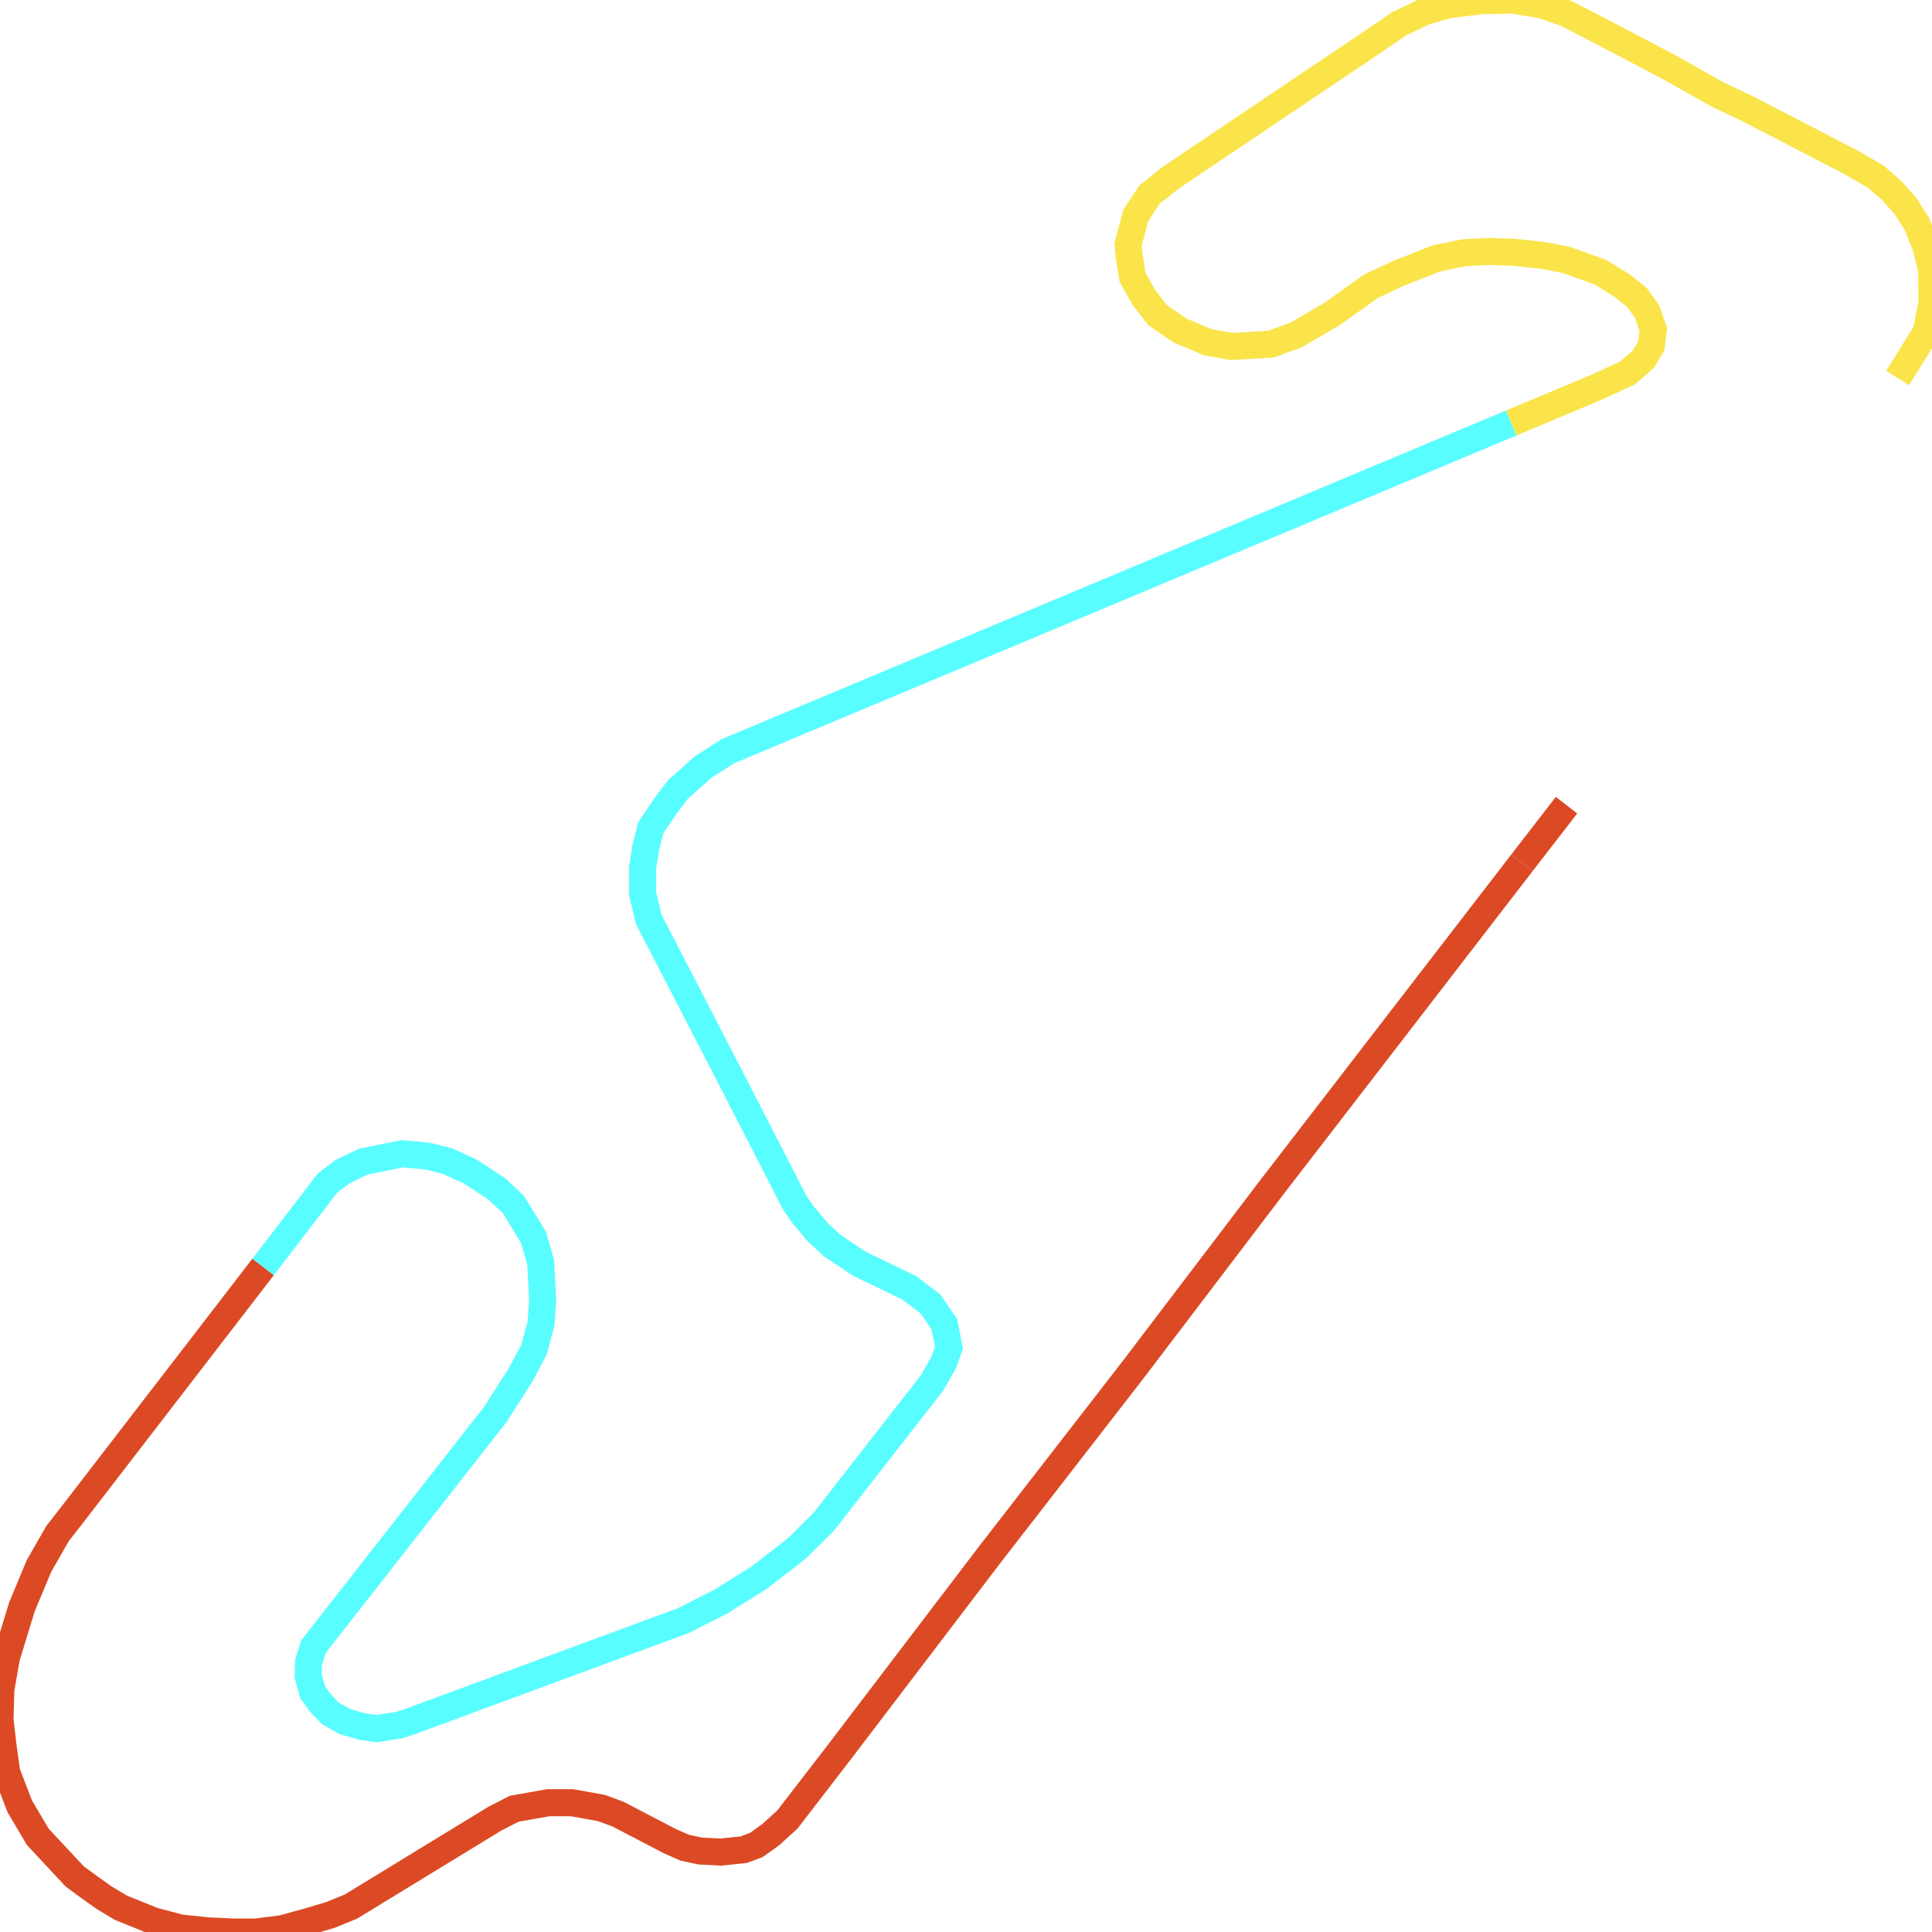
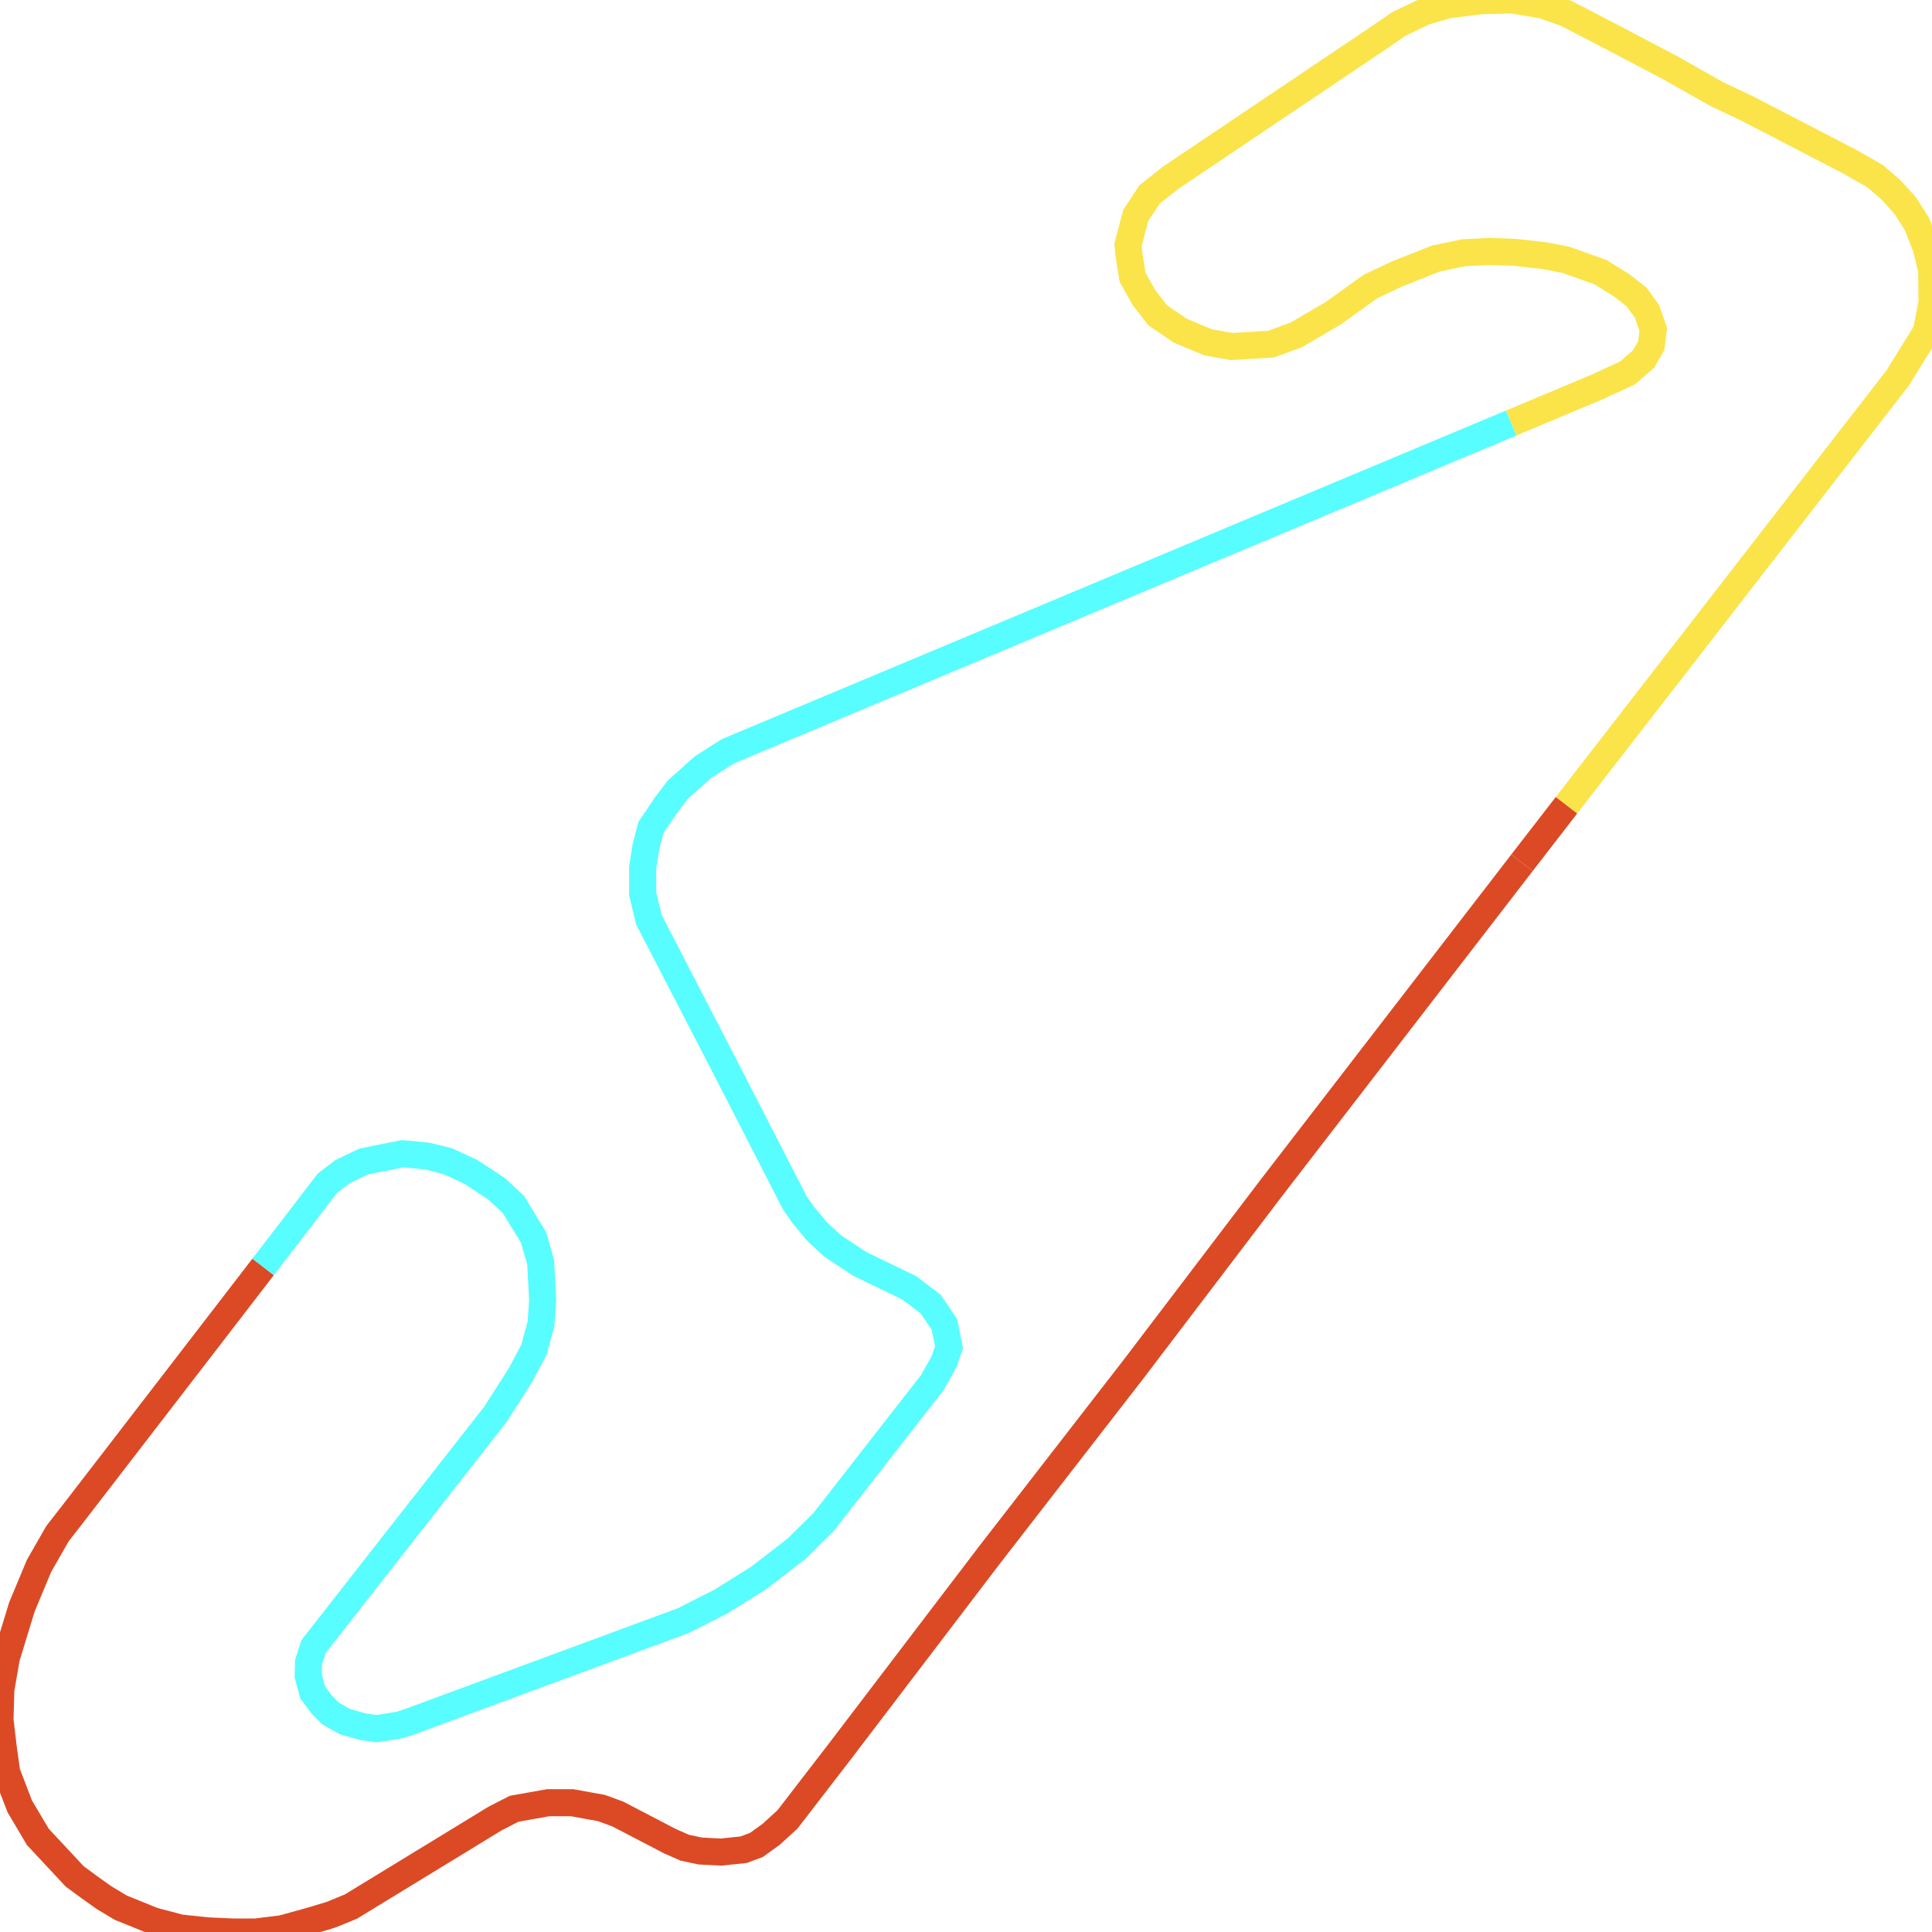
<svg xmlns="http://www.w3.org/2000/svg" width="500" height="500">
  <path d="M405.418,208.377 L393.888,223.284" fill="none" stroke-width="7" stroke="#db4a25" />
  <path d="M393.888,223.284 L329.129,307.288 L293.325,354.378 L256.09,402.414 L217.122,453.573 L203.814,470.847 L199.567,474.728 L195.752,477.473 L192.458,478.703 L186.563,479.319 L181.188,479.035 L177.2,478.183 L173.342,476.479 L159.905,469.475 L155.657,467.913 L148.028,466.54 L141.873,466.54 L133.073,468.102 L128.088,470.658 L90.811,493.422 L85.609,495.551 L80.234,497.16 L73.039,499.148 L66.233,500.0 L60.295,500.0 L53.836,499.716 L46.641,498.959 L39.662,497.113 L31.253,493.706 L26.918,491.103 L22.93,488.263 L19.332,485.613 L9.796,475.39 L5.115,467.487 L1.734,458.684 L0.867,452.485 L0.0,445.102 L0.217,437.293 L1.647,429.011 L5.678,415.854 L10.1,405.253 L14.868,396.924 L19.983,390.345 L68.097,327.875" fill="none" stroke-width="7" stroke="#db4a25" />
  <path d="M68.097,327.875 L84.742,306.2 L88.643,303.218 L94.062,300.615 L104.161,298.58 L110.577,299.195 L115.778,300.473 L121.76,303.218 L128.522,307.667 L132.857,311.69 L138.058,320.208 L139.922,326.645 L140.442,336.63 L140.009,342.593 L138.188,349.314 L134.677,355.892 L128.175,366.067 L81.144,426.124 L79.844,430.194 L79.757,433.743 L80.928,438.003 L83.095,440.937 L85.479,443.398 L89.207,445.528 L93.845,446.853 L97.486,447.373 L103.424,446.427 L106.155,445.528 L176.853,419.404 L186.649,414.434 L196.402,408.329 L206.199,400.757 L213.134,393.895 L241.266,357.832 L244.3,352.437 L245.6,348.699 L244.43,342.783 L240.832,337.482 L235.284,333.27 L222.453,327.071 L215.475,322.433 L211.617,318.883 L207.802,314.34 L205.678,311.264 L187.993,276.81 L167.924,238.003 L166.32,231.33 L166.32,224.515 L167.143,219.262 L168.444,214.198 L172.388,208.329 L175.423,204.354 L181.925,198.533 L188.383,194.416 L391.114,109.465" fill="none" stroke-width="7" stroke="#58fdff" />
-   <path d="M391.114,109.465 L413.351,100.142 L421.24,96.498 L425.358,92.901 L427.352,89.446 L427.872,85.282 L426.268,80.644 L423.624,76.952 L419.809,73.923 L414.261,70.469 L405.288,67.25 L399.74,66.162 L392.068,65.31 L385.479,65.073 L378.847,65.405 L371.608,66.919 L361.552,70.894 L354.66,74.16 L345.037,81.07 L335.501,86.654 L328.912,89.068 L318.726,89.683 L312.657,88.594 L305.418,85.566 L299.61,81.59 L296.012,76.952 L293.108,71.746 L292.198,66.02 L291.938,63.322 L293.932,55.75 L297.486,50.355 L303.034,45.954 L356.654,9.891 L361.942,6.247 L368.617,3.029 L374.686,1.278 L383.138,0.189 L391.461,0.0 L399.09,1.278 L405.332,3.455 L417.989,10.033 L432.12,17.463 L444.343,24.373 L452.232,28.112 L478.89,41.931 L485.306,45.622 L489.38,49.124 L493.065,53.195 L496.055,57.88 L498.526,64.127 L499.913,69.948 L500.0,78.325 L498.526,85.85 L491.114,97.823" fill="none" stroke-width="7" stroke="#fae44a" />
+   <path d="M391.114,109.465 L413.351,100.142 L421.24,96.498 L425.358,92.901 L427.352,89.446 L427.872,85.282 L426.268,80.644 L423.624,76.952 L419.809,73.923 L414.261,70.469 L405.288,67.25 L399.74,66.162 L392.068,65.31 L385.479,65.073 L378.847,65.405 L371.608,66.919 L361.552,70.894 L354.66,74.16 L345.037,81.07 L335.501,86.654 L328.912,89.068 L318.726,89.683 L312.657,88.594 L305.418,85.566 L299.61,81.59 L296.012,76.952 L293.108,71.746 L292.198,66.02 L291.938,63.322 L293.932,55.75 L297.486,50.355 L303.034,45.954 L356.654,9.891 L361.942,6.247 L368.617,3.029 L374.686,1.278 L383.138,0.189 L391.461,0.0 L399.09,1.278 L405.332,3.455 L417.989,10.033 L432.12,17.463 L444.343,24.373 L452.232,28.112 L478.89,41.931 L485.306,45.622 L489.38,49.124 L493.065,53.195 L496.055,57.88 L498.526,64.127 L499.913,69.948 L500.0,78.325 L498.526,85.85 L491.114,97.823 L405.418,208.377" fill="none" stroke-width="7" stroke="#fae44a" />
</svg>
